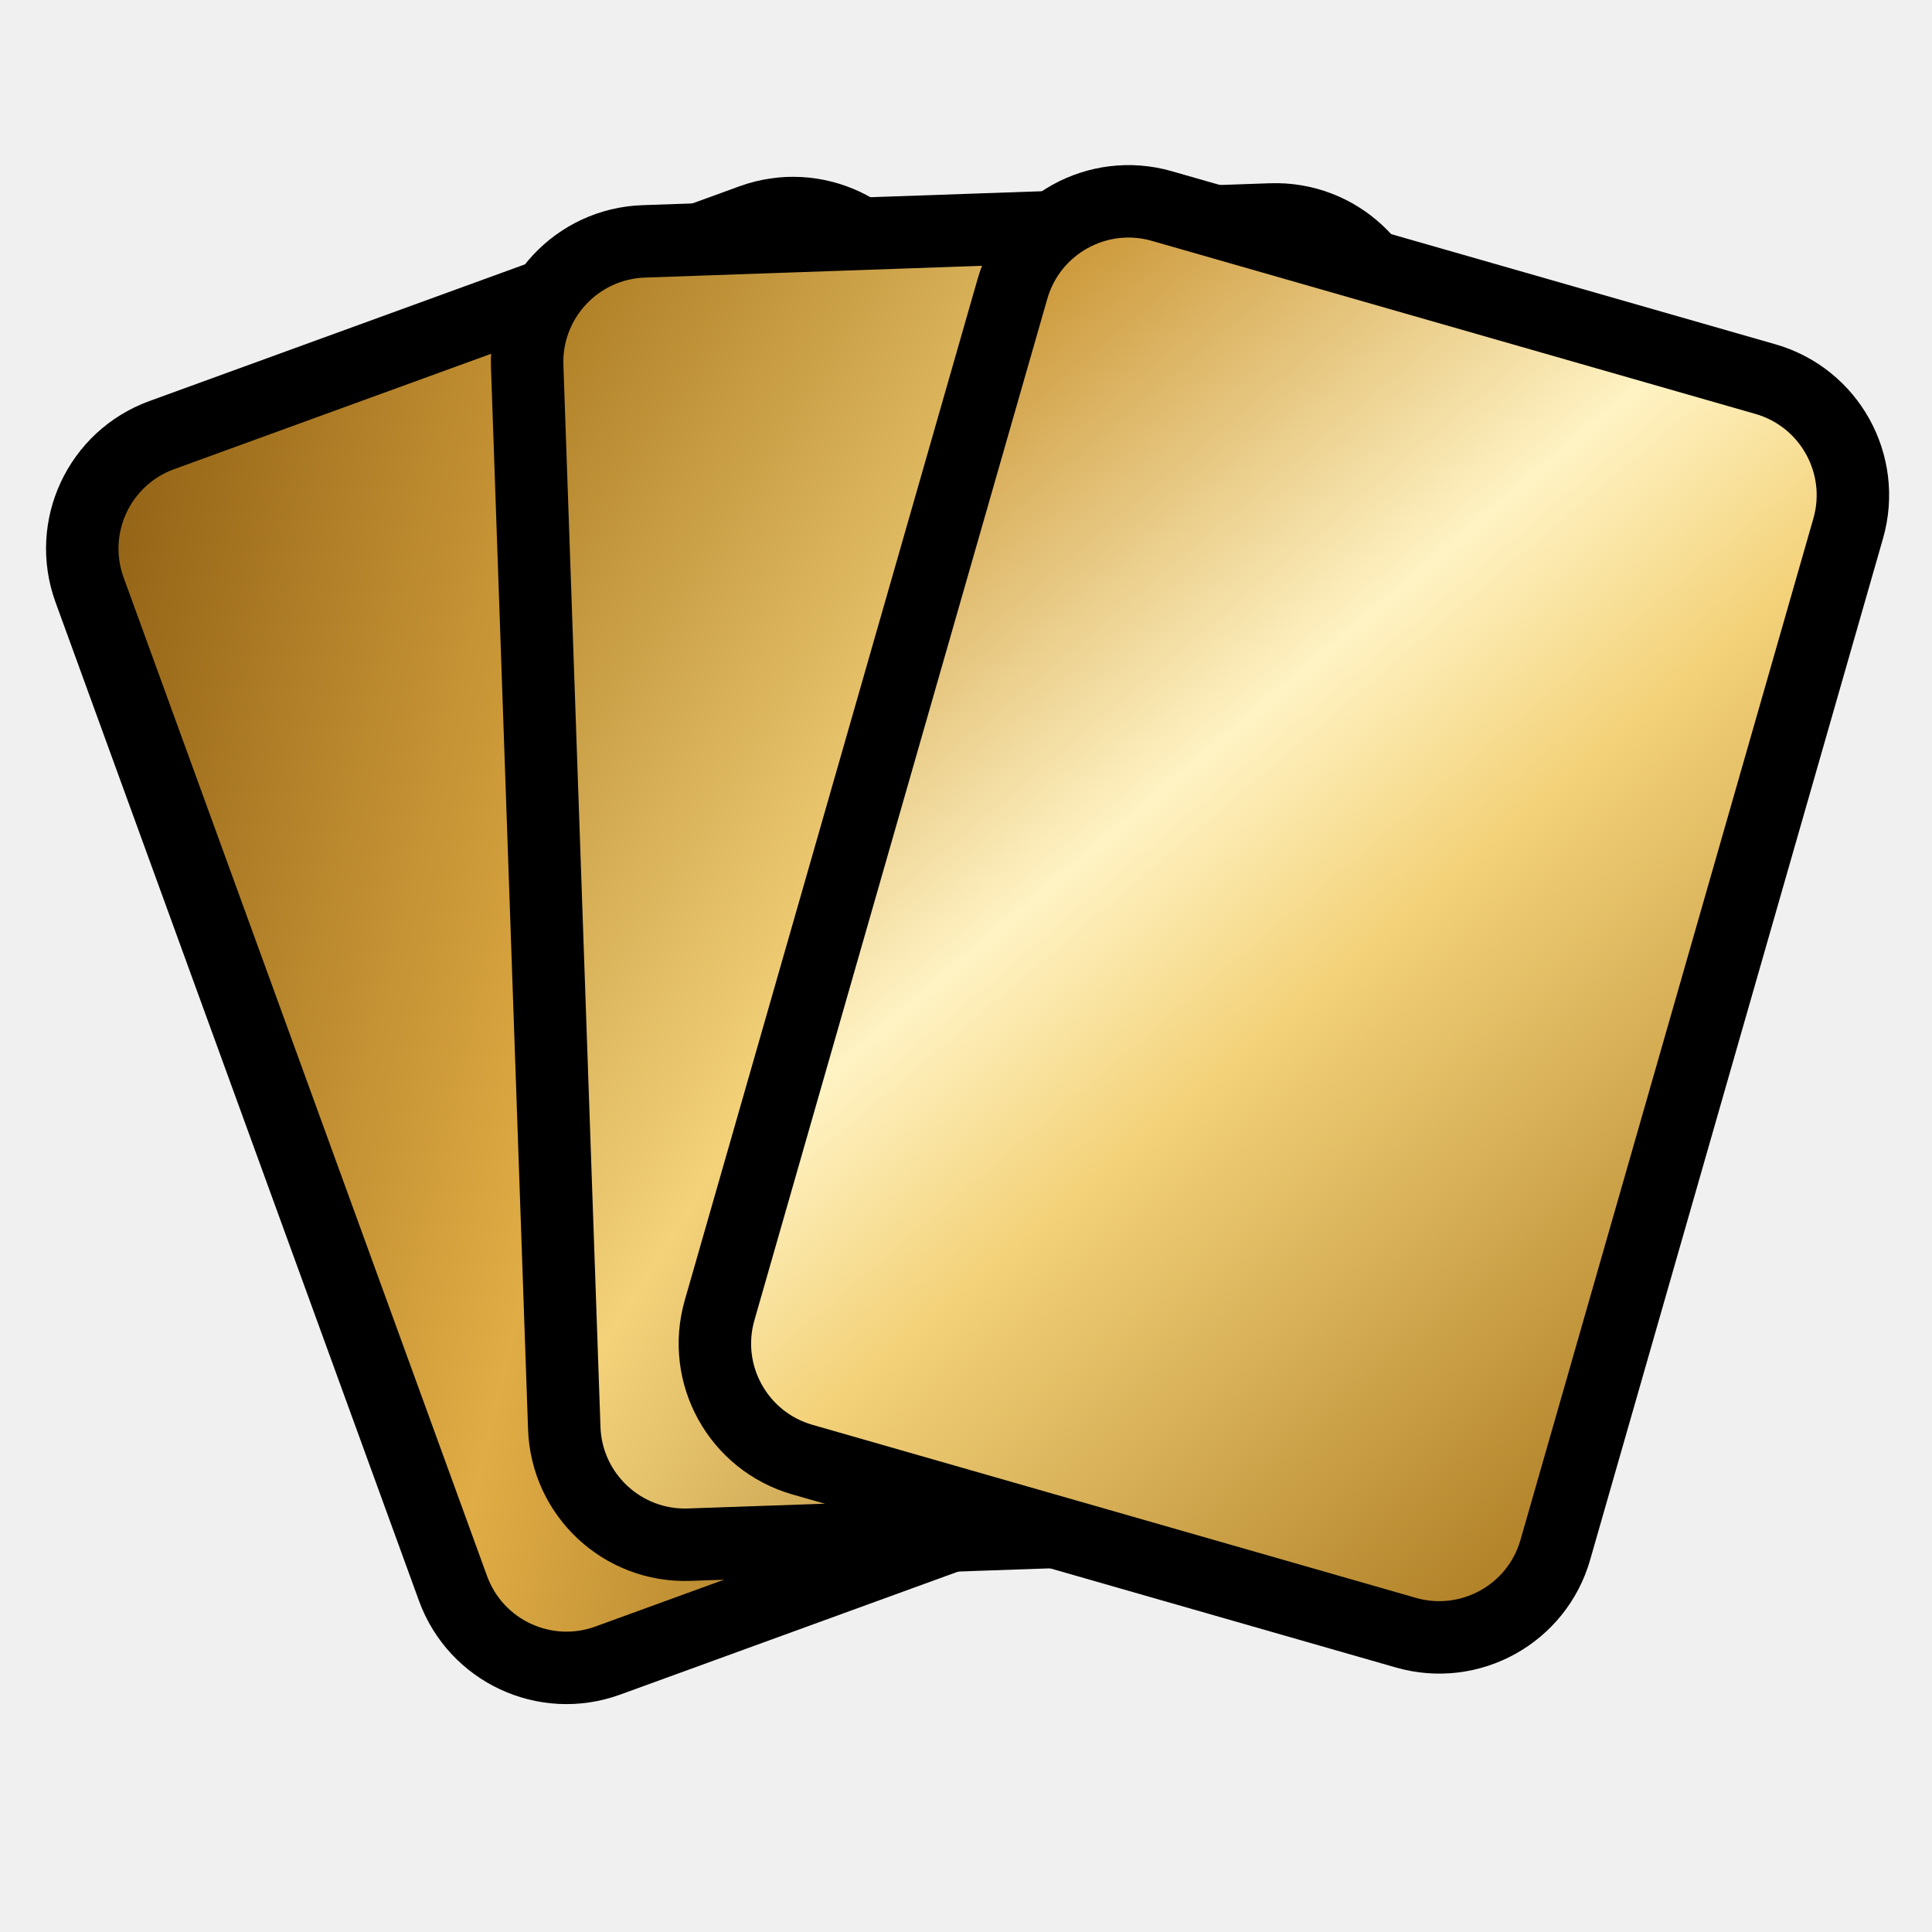
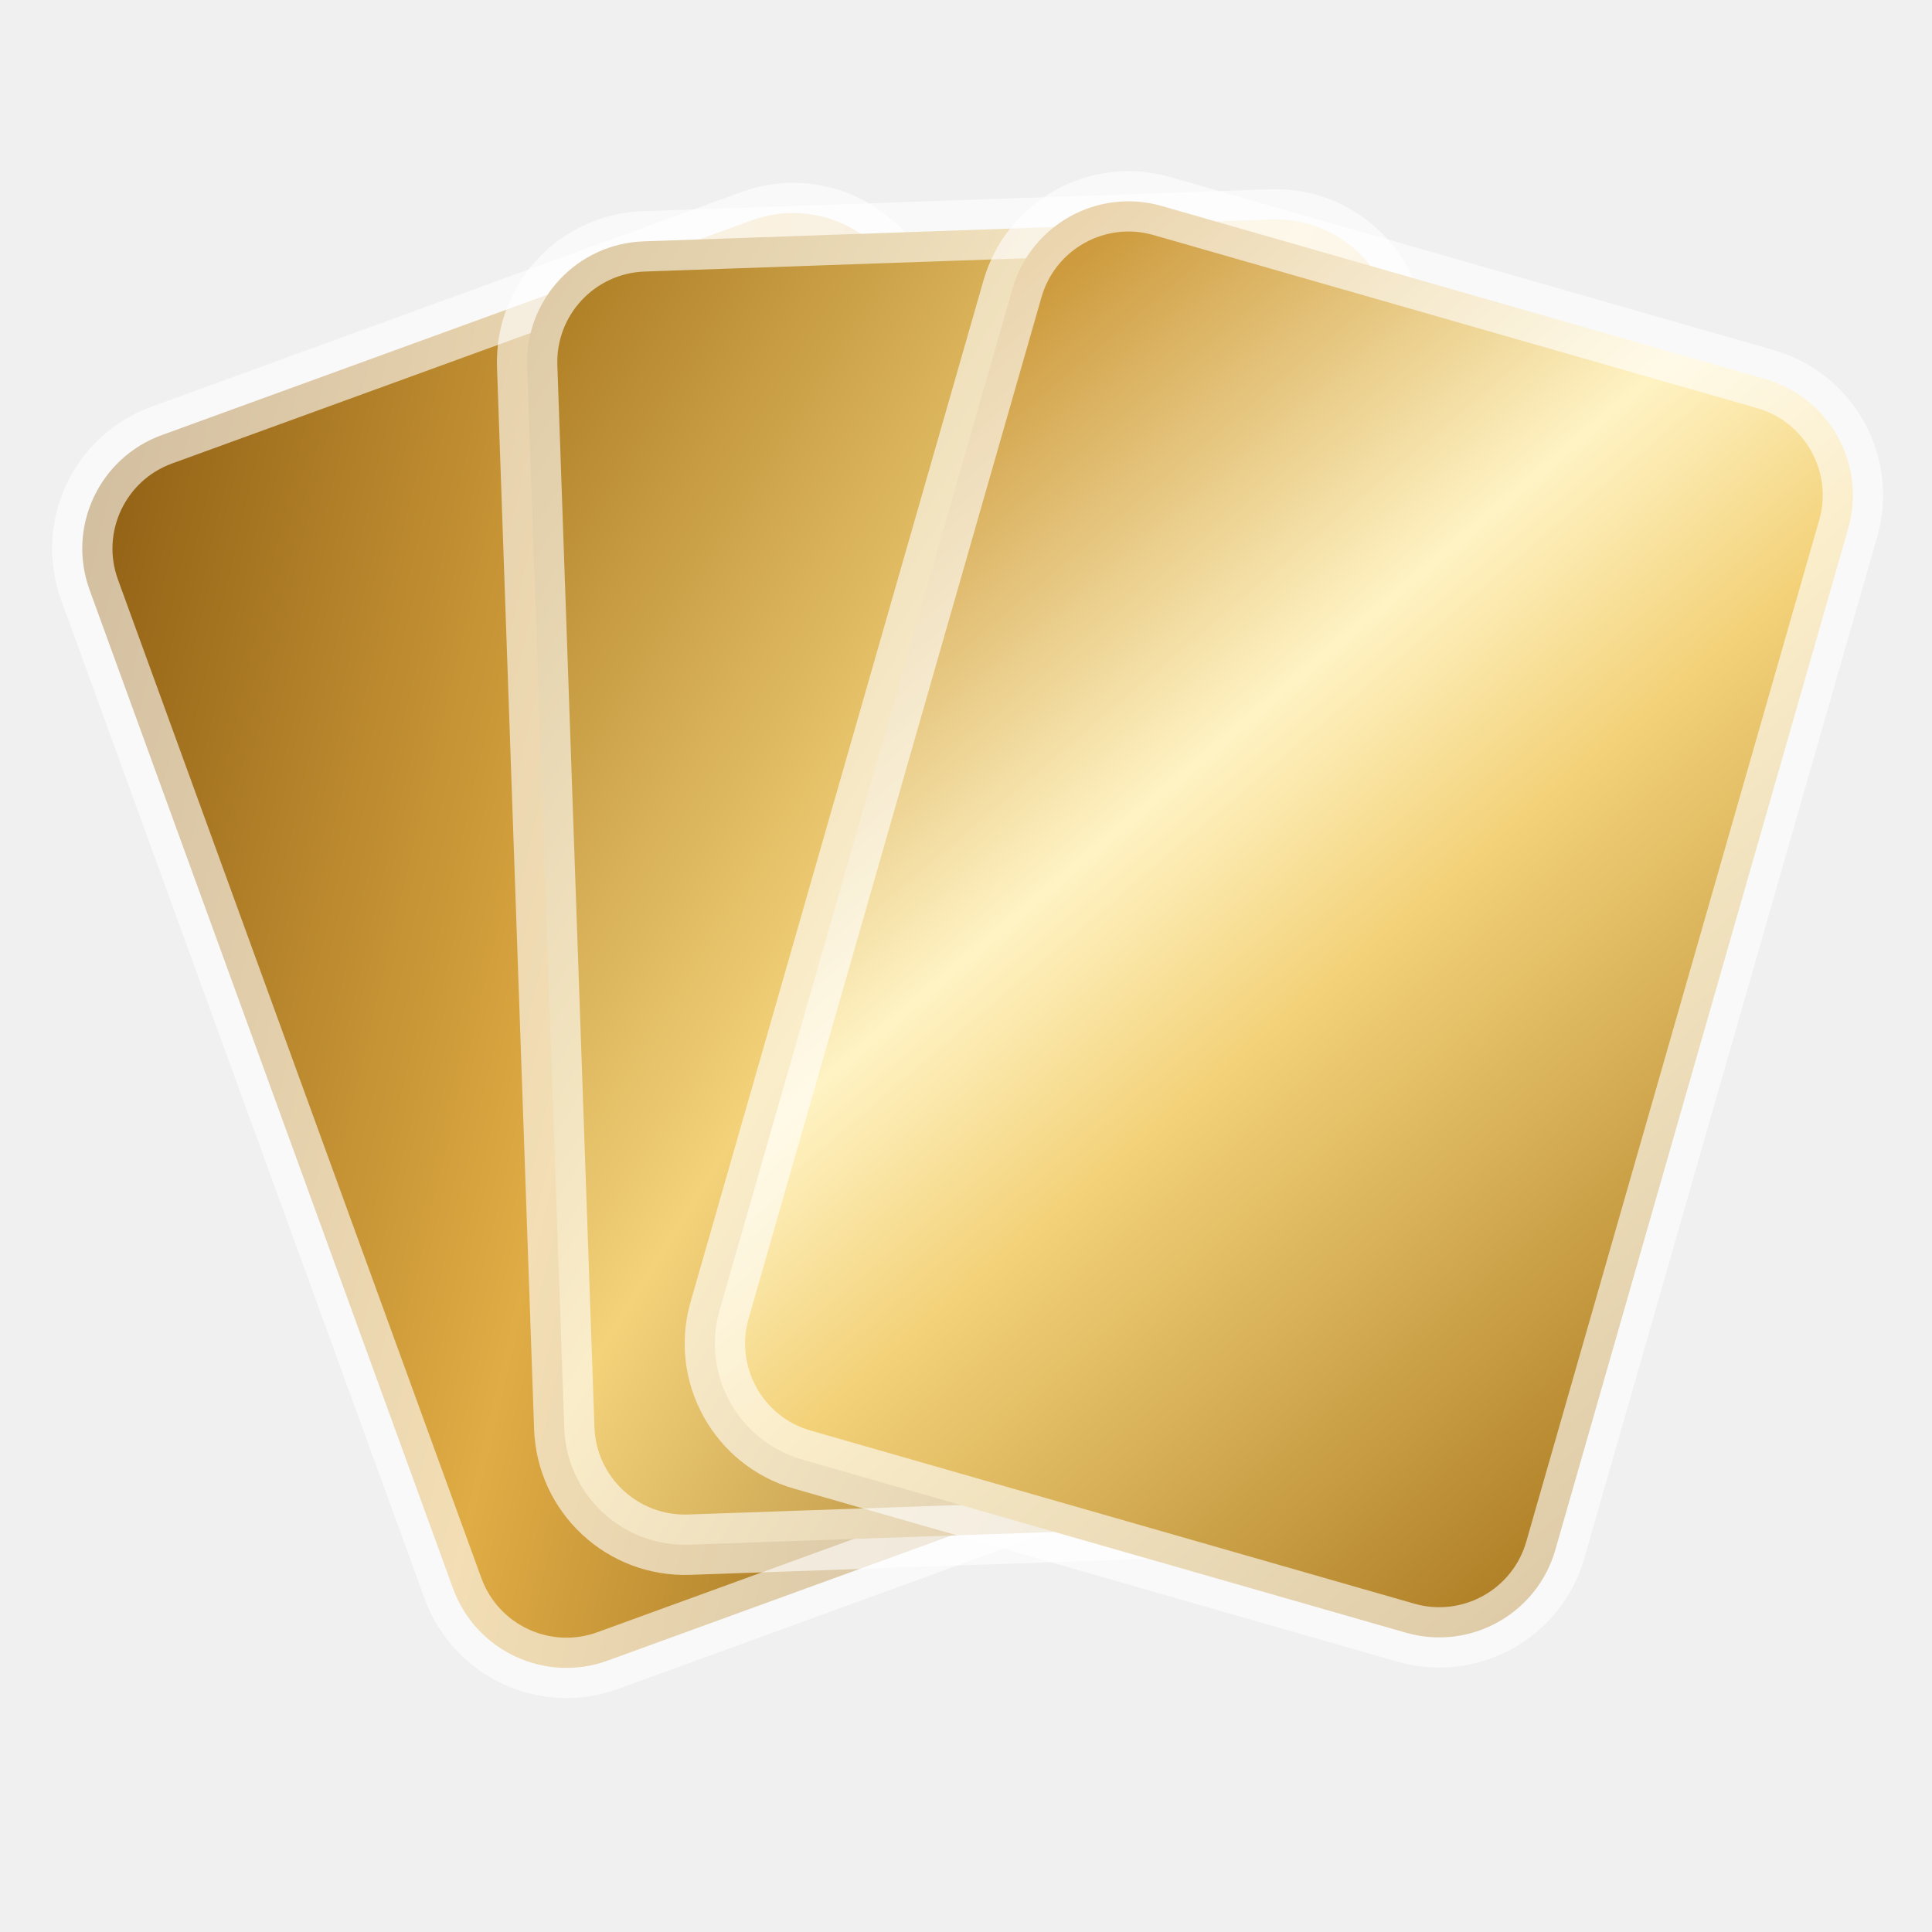
<svg xmlns="http://www.w3.org/2000/svg" viewBox="16 21 160 160" role="img" aria-label="Papermon: three gold cards fanned out">
  <defs>
    <linearGradient id="pm-g1" x1="0" y1="0" x2="1" y2="1">
      <stop offset="0" stop-color="#8a5a10" />
      <stop offset=".45" stop-color="#e0ac45" />
      <stop offset="1" stop-color="#6e4a0a" />
    </linearGradient>
    <linearGradient id="pm-g2" x1="0" y1="0" x2="1" y2="1">
      <stop offset="0" stop-color="#a8761c" />
      <stop offset=".45" stop-color="#f3d27a" />
      <stop offset="1" stop-color="#8a5a10" />
    </linearGradient>
    <linearGradient id="pm-g3" x1="0" y1="0" x2="1" y2="1">
      <stop offset="0" stop-color="#c48a24" />
      <stop offset=".38" stop-color="#fff3c4" />
      <stop offset=".55" stop-color="#f3d27a" />
      <stop offset="1" stop-color="#a8761c" />
    </linearGradient>
  </defs>
-   <g stroke="#000" stroke-width="6" stroke-linejoin="round">
+   <g stroke="#ffffff" stroke-opacity=".6" stroke-width="5" stroke-linejoin="round">
    <rect x="64" y="40" width="72" height="108" rx="10" fill="url(#pm-g1)" transform="rotate(-20 100 175)" />
    <rect x="64" y="40" width="72" height="108" rx="10" fill="url(#pm-g2)" transform="rotate(-2 100 175)" />
    <rect x="64" y="40" width="72" height="108" rx="10" fill="url(#pm-g3)" transform="rotate(16 100 175)" />
  </g>
</svg>
